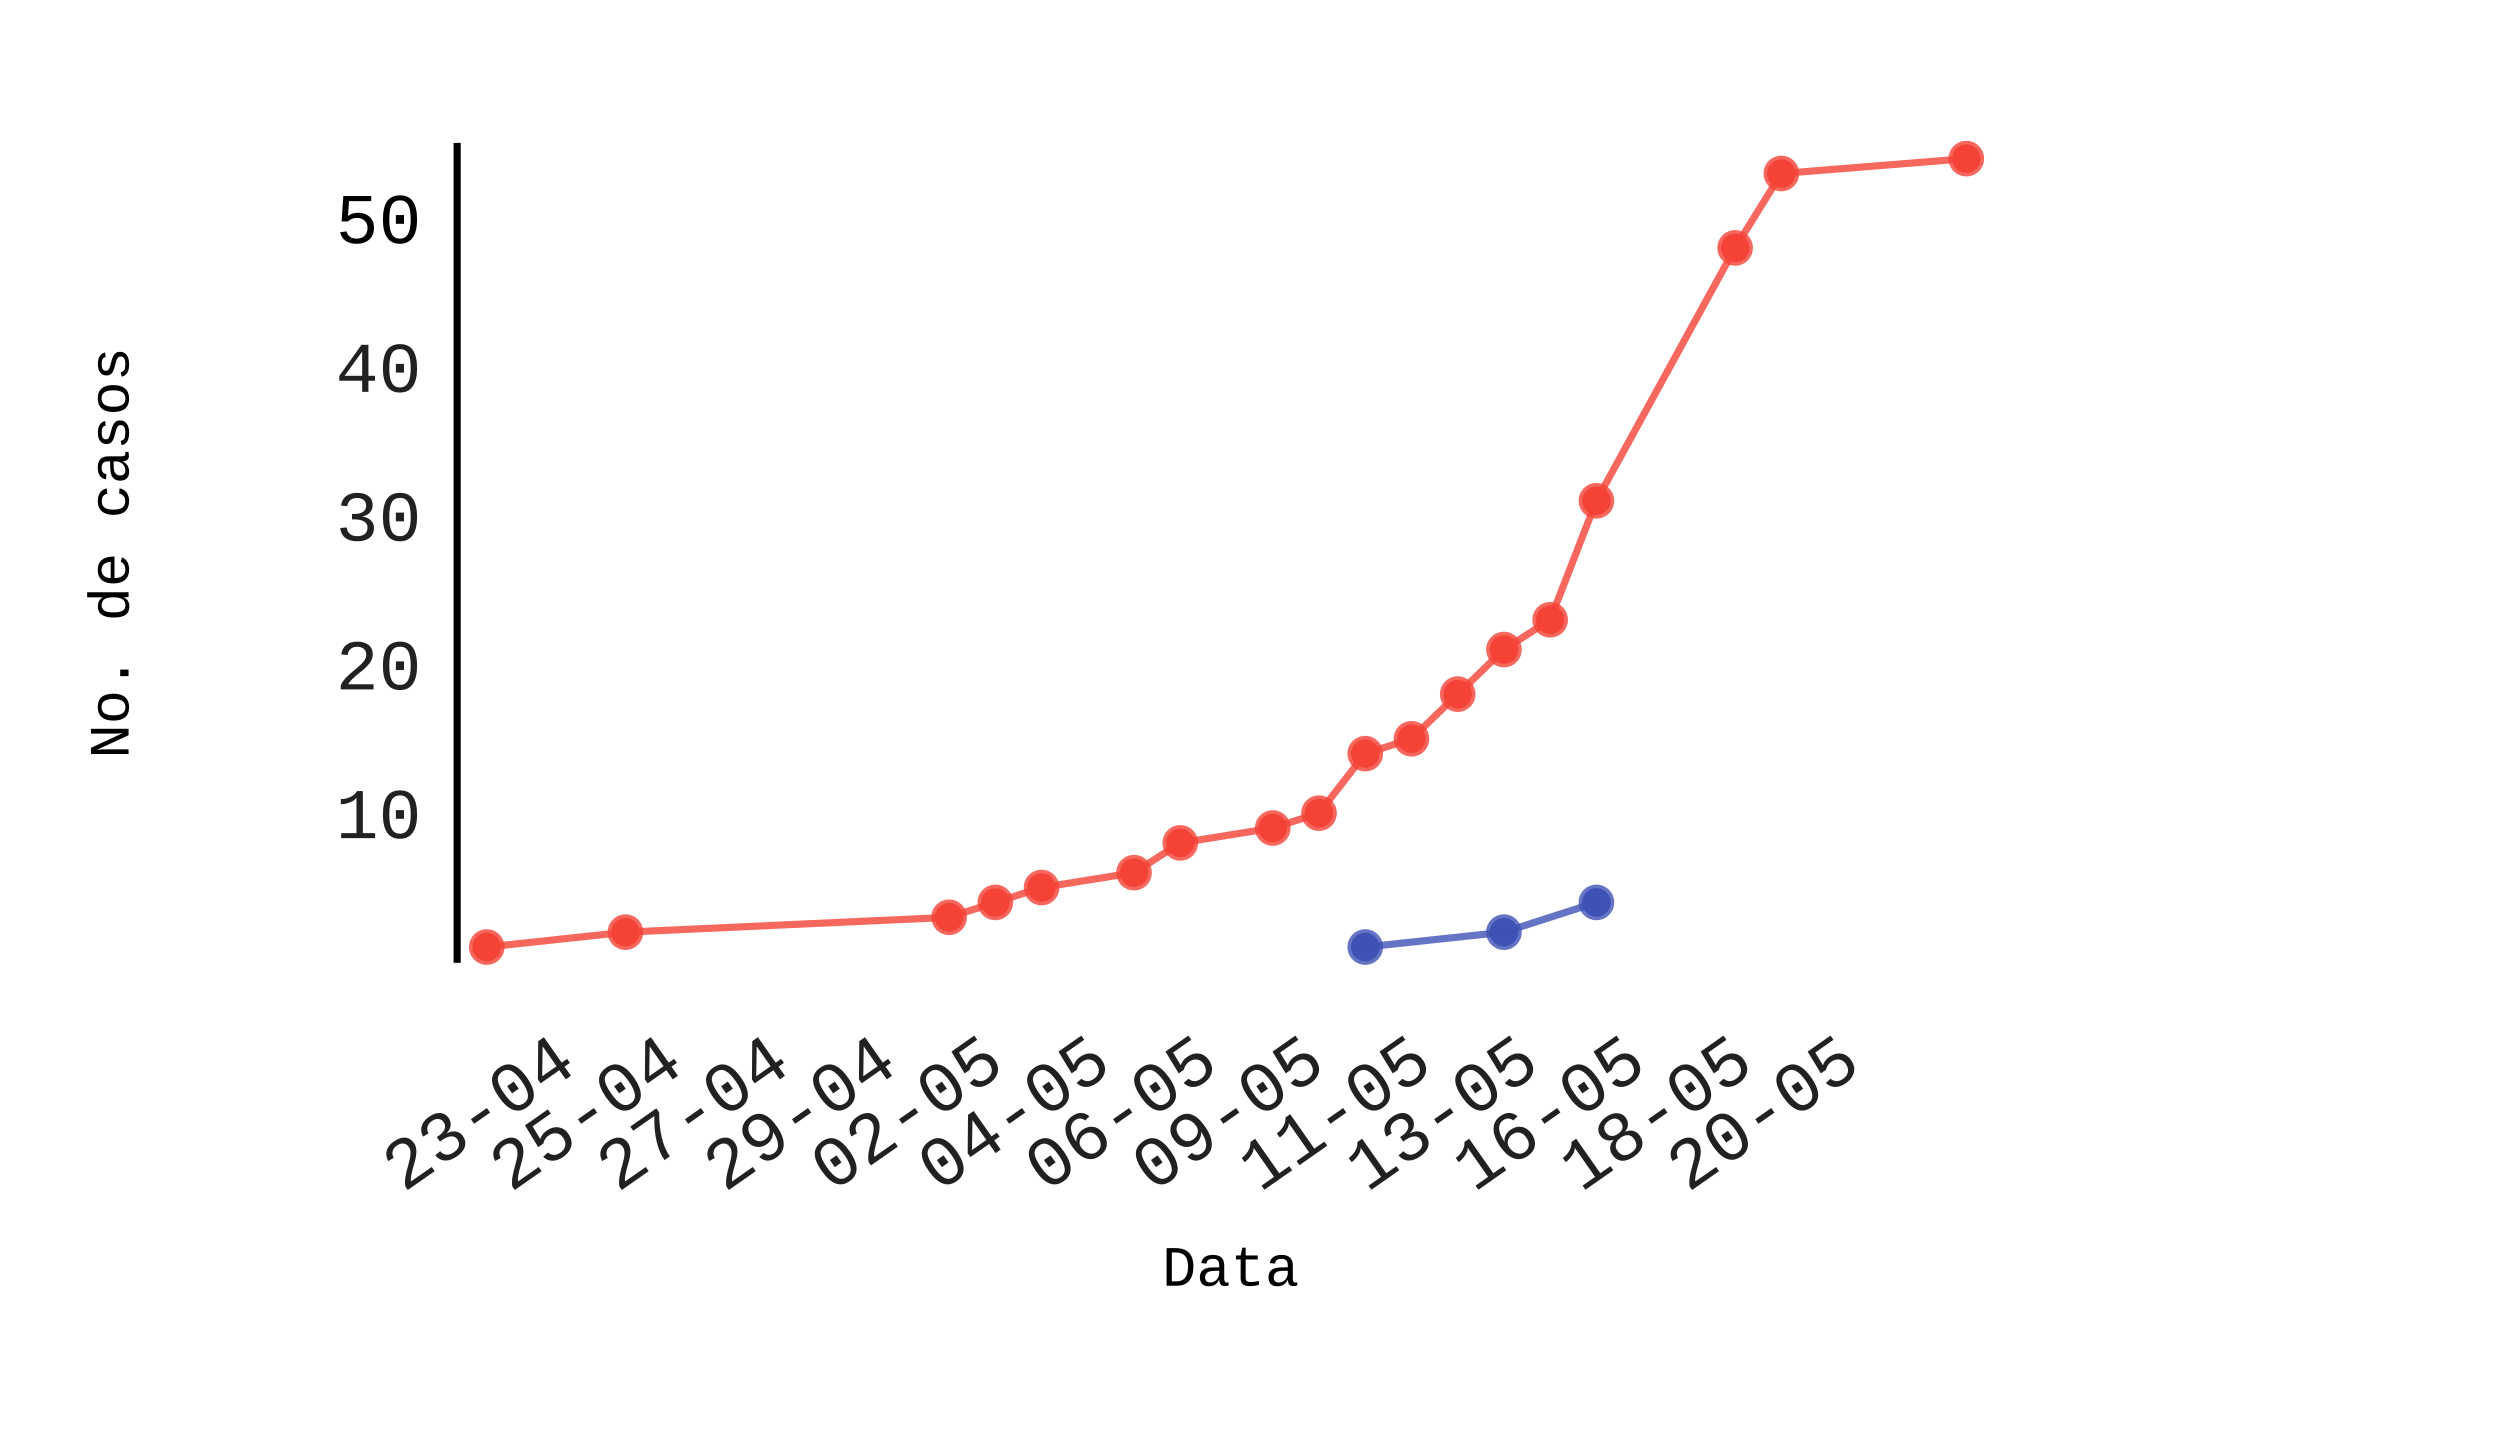
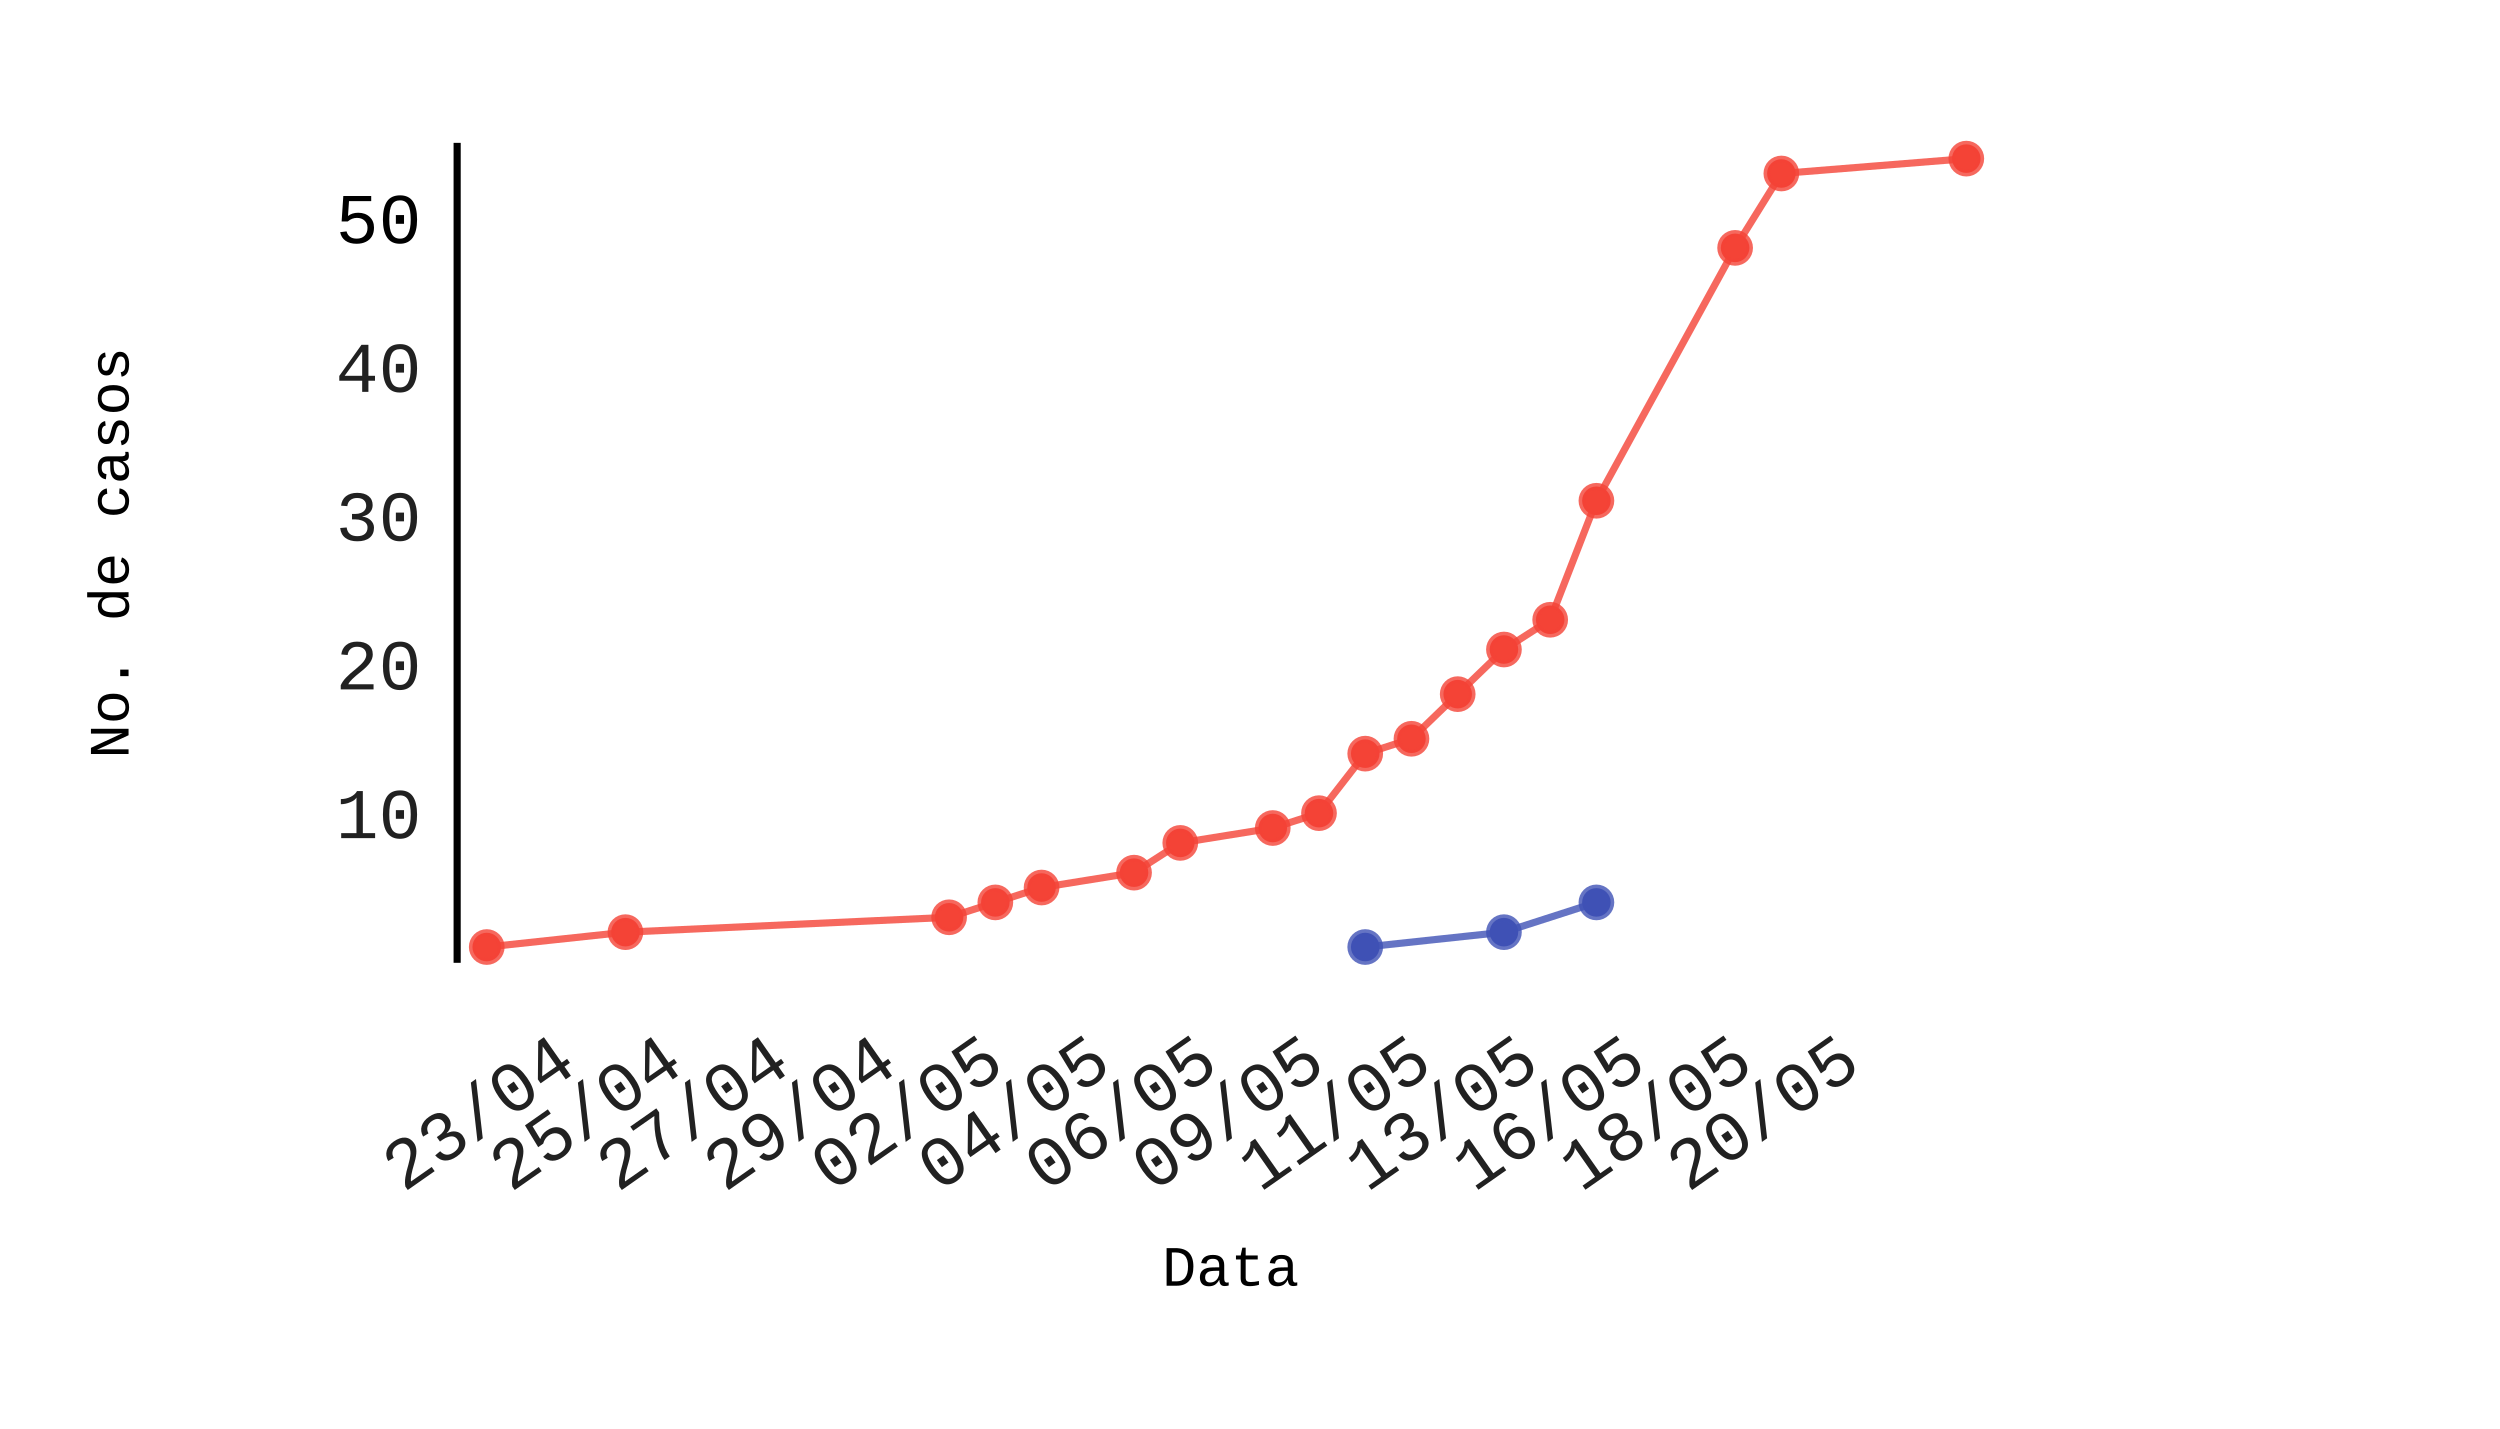
- <svg xmlns="http://www.w3.org/2000/svg" id="chart-b45de855-01f4-46bb-a4fa-69de15ed6251" class="pygal-chart" viewBox="0 0 350 200" width="350" height="200">
+ <svg xmlns="http://www.w3.org/2000/svg" id="chart-ad7daafb-97aa-437b-8ef3-629d88a9de7e" class="pygal-chart" viewBox="0 0 350 200" width="350" height="200">
  <defs>
-     <style type="text/css">#chart-b45de855-01f4-46bb-a4fa-69de15ed6251{-webkit-user-select:none;-webkit-font-smoothing:antialiased;font-family:Consolas,"Liberation Mono",Menlo,Courier,monospace}#chart-b45de855-01f4-46bb-a4fa-69de15ed6251 .title{font-family:Consolas,"Liberation Mono",Menlo,Courier,monospace;font-size:8px}#chart-b45de855-01f4-46bb-a4fa-69de15ed6251 .legends .legend text{font-family:Consolas,"Liberation Mono",Menlo,Courier,monospace;font-size:14px}#chart-b45de855-01f4-46bb-a4fa-69de15ed6251 .axis text{font-family:Consolas,"Liberation Mono",Menlo,Courier,monospace;font-size:10px}#chart-b45de855-01f4-46bb-a4fa-69de15ed6251 .axis text.major{font-family:Consolas,"Liberation Mono",Menlo,Courier,monospace;font-size:10px}#chart-b45de855-01f4-46bb-a4fa-69de15ed6251 .text-overlay text.value{font-family:Consolas,"Liberation Mono",Menlo,Courier,monospace;font-size:16px}#chart-b45de855-01f4-46bb-a4fa-69de15ed6251 .text-overlay text.label{font-family:Consolas,"Liberation Mono",Menlo,Courier,monospace;font-size:10px}#chart-b45de855-01f4-46bb-a4fa-69de15ed6251 .tooltip{font-family:Consolas,"Liberation Mono",Menlo,Courier,monospace;font-size:14px}#chart-b45de855-01f4-46bb-a4fa-69de15ed6251 text.no_data{font-family:Consolas,"Liberation Mono",Menlo,Courier,monospace;font-size:64px}
- #chart-b45de855-01f4-46bb-a4fa-69de15ed6251{background-color:transparent}#chart-b45de855-01f4-46bb-a4fa-69de15ed6251 path,#chart-b45de855-01f4-46bb-a4fa-69de15ed6251 line,#chart-b45de855-01f4-46bb-a4fa-69de15ed6251 rect,#chart-b45de855-01f4-46bb-a4fa-69de15ed6251 circle{-webkit-transition:150ms;-moz-transition:150ms;transition:150ms}#chart-b45de855-01f4-46bb-a4fa-69de15ed6251 .graph &gt; .background{fill:transparent}#chart-b45de855-01f4-46bb-a4fa-69de15ed6251 .plot &gt; .background{fill:rgba(255,255,255,1)}#chart-b45de855-01f4-46bb-a4fa-69de15ed6251 .graph{fill:rgba(0,0,0,.87)}#chart-b45de855-01f4-46bb-a4fa-69de15ed6251 text.no_data{fill:rgba(0,0,0,1)}#chart-b45de855-01f4-46bb-a4fa-69de15ed6251 .title{fill:rgba(0,0,0,1)}#chart-b45de855-01f4-46bb-a4fa-69de15ed6251 .legends .legend text{fill:rgba(0,0,0,.87)}#chart-b45de855-01f4-46bb-a4fa-69de15ed6251 .legends .legend:hover text{fill:rgba(0,0,0,1)}#chart-b45de855-01f4-46bb-a4fa-69de15ed6251 .axis .line{stroke:rgba(0,0,0,1)}#chart-b45de855-01f4-46bb-a4fa-69de15ed6251 .axis .guide.line{stroke:rgba(0,0,0,.54)}#chart-b45de855-01f4-46bb-a4fa-69de15ed6251 .axis .major.line{stroke:rgba(0,0,0,.87)}#chart-b45de855-01f4-46bb-a4fa-69de15ed6251 .axis text.major{fill:rgba(0,0,0,1)}#chart-b45de855-01f4-46bb-a4fa-69de15ed6251 .axis.y .guides:hover .guide.line,#chart-b45de855-01f4-46bb-a4fa-69de15ed6251 .line-graph .axis.x .guides:hover .guide.line,#chart-b45de855-01f4-46bb-a4fa-69de15ed6251 .stackedline-graph .axis.x .guides:hover .guide.line,#chart-b45de855-01f4-46bb-a4fa-69de15ed6251 .xy-graph .axis.x .guides:hover .guide.line{stroke:rgba(0,0,0,1)}#chart-b45de855-01f4-46bb-a4fa-69de15ed6251 .axis .guides:hover text{fill:rgba(0,0,0,1)}#chart-b45de855-01f4-46bb-a4fa-69de15ed6251 .reactive{fill-opacity:.7;stroke-opacity:.8}#chart-b45de855-01f4-46bb-a4fa-69de15ed6251 .ci{stroke:rgba(0,0,0,.87)}#chart-b45de855-01f4-46bb-a4fa-69de15ed6251 .reactive.active,#chart-b45de855-01f4-46bb-a4fa-69de15ed6251 .active .reactive{fill-opacity:.8;stroke-opacity:.9;stroke-width:4}#chart-b45de855-01f4-46bb-a4fa-69de15ed6251 .ci .reactive.active{stroke-width:1.5}#chart-b45de855-01f4-46bb-a4fa-69de15ed6251 .series text{fill:rgba(0,0,0,1)}#chart-b45de855-01f4-46bb-a4fa-69de15ed6251 .tooltip rect{fill:rgba(255,255,255,1);stroke:rgba(0,0,0,1);-webkit-transition:opacity 150ms;-moz-transition:opacity 150ms;transition:opacity 150ms}#chart-b45de855-01f4-46bb-a4fa-69de15ed6251 .tooltip .label{fill:rgba(0,0,0,.87)}#chart-b45de855-01f4-46bb-a4fa-69de15ed6251 .tooltip .label{fill:rgba(0,0,0,.87)}#chart-b45de855-01f4-46bb-a4fa-69de15ed6251 .tooltip .legend{font-size:.8em;fill:rgba(0,0,0,.54)}#chart-b45de855-01f4-46bb-a4fa-69de15ed6251 .tooltip .x_label{font-size:.6em;fill:rgba(0,0,0,1)}#chart-b45de855-01f4-46bb-a4fa-69de15ed6251 .tooltip .xlink{font-size:.5em;text-decoration:underline}#chart-b45de855-01f4-46bb-a4fa-69de15ed6251 .tooltip .value{font-size:1.5em}#chart-b45de855-01f4-46bb-a4fa-69de15ed6251 .bound{font-size:.5em}#chart-b45de855-01f4-46bb-a4fa-69de15ed6251 .max-value{font-size:.75em;fill:rgba(0,0,0,.54)}#chart-b45de855-01f4-46bb-a4fa-69de15ed6251 .map-element{fill:rgba(255,255,255,1);stroke:rgba(0,0,0,.54) !important}#chart-b45de855-01f4-46bb-a4fa-69de15ed6251 .map-element .reactive{fill-opacity:inherit;stroke-opacity:inherit}#chart-b45de855-01f4-46bb-a4fa-69de15ed6251 .color-0,#chart-b45de855-01f4-46bb-a4fa-69de15ed6251 .color-0 a:visited{stroke:#F44336;fill:#F44336}#chart-b45de855-01f4-46bb-a4fa-69de15ed6251 .color-1,#chart-b45de855-01f4-46bb-a4fa-69de15ed6251 .color-1 a:visited{stroke:#3F51B5;fill:#3F51B5}#chart-b45de855-01f4-46bb-a4fa-69de15ed6251 .text-overlay .color-0 text{fill:black}#chart-b45de855-01f4-46bb-a4fa-69de15ed6251 .text-overlay .color-1 text{fill:black}
- #chart-b45de855-01f4-46bb-a4fa-69de15ed6251 text.no_data{text-anchor:middle}#chart-b45de855-01f4-46bb-a4fa-69de15ed6251 .guide.line{fill:none}#chart-b45de855-01f4-46bb-a4fa-69de15ed6251 .centered{text-anchor:middle}#chart-b45de855-01f4-46bb-a4fa-69de15ed6251 .title{text-anchor:middle}#chart-b45de855-01f4-46bb-a4fa-69de15ed6251 .legends .legend text{fill-opacity:1}#chart-b45de855-01f4-46bb-a4fa-69de15ed6251 .axis.x text{text-anchor:middle}#chart-b45de855-01f4-46bb-a4fa-69de15ed6251 .axis.x:not(.web) text[transform]{text-anchor:start}#chart-b45de855-01f4-46bb-a4fa-69de15ed6251 .axis.x:not(.web) text[transform].backwards{text-anchor:end}#chart-b45de855-01f4-46bb-a4fa-69de15ed6251 .axis.y text{text-anchor:end}#chart-b45de855-01f4-46bb-a4fa-69de15ed6251 .axis.y text[transform].backwards{text-anchor:start}#chart-b45de855-01f4-46bb-a4fa-69de15ed6251 .axis.y2 text{text-anchor:start}#chart-b45de855-01f4-46bb-a4fa-69de15ed6251 .axis.y2 text[transform].backwards{text-anchor:end}#chart-b45de855-01f4-46bb-a4fa-69de15ed6251 .axis .guide.line{stroke-dasharray:4,4}#chart-b45de855-01f4-46bb-a4fa-69de15ed6251 .axis .major.guide.line{stroke-dasharray:6,6}#chart-b45de855-01f4-46bb-a4fa-69de15ed6251 .horizontal .axis.y .guide.line,#chart-b45de855-01f4-46bb-a4fa-69de15ed6251 .horizontal .axis.y2 .guide.line,#chart-b45de855-01f4-46bb-a4fa-69de15ed6251 .vertical .axis.x .guide.line{opacity:0}#chart-b45de855-01f4-46bb-a4fa-69de15ed6251 .horizontal .axis.always_show .guide.line,#chart-b45de855-01f4-46bb-a4fa-69de15ed6251 .vertical .axis.always_show .guide.line{opacity:1 !important}#chart-b45de855-01f4-46bb-a4fa-69de15ed6251 .axis.y .guides:hover .guide.line,#chart-b45de855-01f4-46bb-a4fa-69de15ed6251 .axis.y2 .guides:hover .guide.line,#chart-b45de855-01f4-46bb-a4fa-69de15ed6251 .axis.x .guides:hover .guide.line{opacity:1}#chart-b45de855-01f4-46bb-a4fa-69de15ed6251 .axis .guides:hover text{opacity:1}#chart-b45de855-01f4-46bb-a4fa-69de15ed6251 .nofill{fill:none}#chart-b45de855-01f4-46bb-a4fa-69de15ed6251 .subtle-fill{fill-opacity:.2}#chart-b45de855-01f4-46bb-a4fa-69de15ed6251 .dot{stroke-width:1px;fill-opacity:1}#chart-b45de855-01f4-46bb-a4fa-69de15ed6251 .dot.active{stroke-width:5px}#chart-b45de855-01f4-46bb-a4fa-69de15ed6251 .dot.negative{fill:transparent}#chart-b45de855-01f4-46bb-a4fa-69de15ed6251 text,#chart-b45de855-01f4-46bb-a4fa-69de15ed6251 tspan{stroke:none !important}#chart-b45de855-01f4-46bb-a4fa-69de15ed6251 .series text.active{opacity:1}#chart-b45de855-01f4-46bb-a4fa-69de15ed6251 .tooltip rect{fill-opacity:.95;stroke-width:.5}#chart-b45de855-01f4-46bb-a4fa-69de15ed6251 .tooltip text{fill-opacity:1}#chart-b45de855-01f4-46bb-a4fa-69de15ed6251 .showable{visibility:hidden}#chart-b45de855-01f4-46bb-a4fa-69de15ed6251 .showable.shown{visibility:visible}#chart-b45de855-01f4-46bb-a4fa-69de15ed6251 .gauge-background{fill:rgba(229,229,229,1);stroke:none}#chart-b45de855-01f4-46bb-a4fa-69de15ed6251 .bg-lines{stroke:transparent;stroke-width:2px}</style>
+     <style type="text/css">#chart-ad7daafb-97aa-437b-8ef3-629d88a9de7e{-webkit-user-select:none;-webkit-font-smoothing:antialiased;font-family:Consolas,"Liberation Mono",Menlo,Courier,monospace}#chart-ad7daafb-97aa-437b-8ef3-629d88a9de7e .title{font-family:Consolas,"Liberation Mono",Menlo,Courier,monospace;font-size:8px}#chart-ad7daafb-97aa-437b-8ef3-629d88a9de7e .legends .legend text{font-family:Consolas,"Liberation Mono",Menlo,Courier,monospace;font-size:14px}#chart-ad7daafb-97aa-437b-8ef3-629d88a9de7e .axis text{font-family:Consolas,"Liberation Mono",Menlo,Courier,monospace;font-size:10px}#chart-ad7daafb-97aa-437b-8ef3-629d88a9de7e .axis text.major{font-family:Consolas,"Liberation Mono",Menlo,Courier,monospace;font-size:10px}#chart-ad7daafb-97aa-437b-8ef3-629d88a9de7e .text-overlay text.value{font-family:Consolas,"Liberation Mono",Menlo,Courier,monospace;font-size:16px}#chart-ad7daafb-97aa-437b-8ef3-629d88a9de7e .text-overlay text.label{font-family:Consolas,"Liberation Mono",Menlo,Courier,monospace;font-size:10px}#chart-ad7daafb-97aa-437b-8ef3-629d88a9de7e .tooltip{font-family:Consolas,"Liberation Mono",Menlo,Courier,monospace;font-size:14px}#chart-ad7daafb-97aa-437b-8ef3-629d88a9de7e text.no_data{font-family:Consolas,"Liberation Mono",Menlo,Courier,monospace;font-size:64px}
+ #chart-ad7daafb-97aa-437b-8ef3-629d88a9de7e{background-color:transparent}#chart-ad7daafb-97aa-437b-8ef3-629d88a9de7e path,#chart-ad7daafb-97aa-437b-8ef3-629d88a9de7e line,#chart-ad7daafb-97aa-437b-8ef3-629d88a9de7e rect,#chart-ad7daafb-97aa-437b-8ef3-629d88a9de7e circle{-webkit-transition:150ms;-moz-transition:150ms;transition:150ms}#chart-ad7daafb-97aa-437b-8ef3-629d88a9de7e .graph &gt; .background{fill:transparent}#chart-ad7daafb-97aa-437b-8ef3-629d88a9de7e .plot &gt; .background{fill:rgba(255,255,255,1)}#chart-ad7daafb-97aa-437b-8ef3-629d88a9de7e .graph{fill:rgba(0,0,0,.87)}#chart-ad7daafb-97aa-437b-8ef3-629d88a9de7e text.no_data{fill:rgba(0,0,0,1)}#chart-ad7daafb-97aa-437b-8ef3-629d88a9de7e .title{fill:rgba(0,0,0,1)}#chart-ad7daafb-97aa-437b-8ef3-629d88a9de7e .legends .legend text{fill:rgba(0,0,0,.87)}#chart-ad7daafb-97aa-437b-8ef3-629d88a9de7e .legends .legend:hover text{fill:rgba(0,0,0,1)}#chart-ad7daafb-97aa-437b-8ef3-629d88a9de7e .axis .line{stroke:rgba(0,0,0,1)}#chart-ad7daafb-97aa-437b-8ef3-629d88a9de7e .axis .guide.line{stroke:rgba(0,0,0,.54)}#chart-ad7daafb-97aa-437b-8ef3-629d88a9de7e .axis .major.line{stroke:rgba(0,0,0,.87)}#chart-ad7daafb-97aa-437b-8ef3-629d88a9de7e .axis text.major{fill:rgba(0,0,0,1)}#chart-ad7daafb-97aa-437b-8ef3-629d88a9de7e .axis.y .guides:hover .guide.line,#chart-ad7daafb-97aa-437b-8ef3-629d88a9de7e .line-graph .axis.x .guides:hover .guide.line,#chart-ad7daafb-97aa-437b-8ef3-629d88a9de7e .stackedline-graph .axis.x .guides:hover .guide.line,#chart-ad7daafb-97aa-437b-8ef3-629d88a9de7e .xy-graph .axis.x .guides:hover .guide.line{stroke:rgba(0,0,0,1)}#chart-ad7daafb-97aa-437b-8ef3-629d88a9de7e .axis .guides:hover text{fill:rgba(0,0,0,1)}#chart-ad7daafb-97aa-437b-8ef3-629d88a9de7e .reactive{fill-opacity:.7;stroke-opacity:.8}#chart-ad7daafb-97aa-437b-8ef3-629d88a9de7e .ci{stroke:rgba(0,0,0,.87)}#chart-ad7daafb-97aa-437b-8ef3-629d88a9de7e .reactive.active,#chart-ad7daafb-97aa-437b-8ef3-629d88a9de7e .active .reactive{fill-opacity:.8;stroke-opacity:.9;stroke-width:4}#chart-ad7daafb-97aa-437b-8ef3-629d88a9de7e .ci .reactive.active{stroke-width:1.5}#chart-ad7daafb-97aa-437b-8ef3-629d88a9de7e .series text{fill:rgba(0,0,0,1)}#chart-ad7daafb-97aa-437b-8ef3-629d88a9de7e .tooltip rect{fill:rgba(255,255,255,1);stroke:rgba(0,0,0,1);-webkit-transition:opacity 150ms;-moz-transition:opacity 150ms;transition:opacity 150ms}#chart-ad7daafb-97aa-437b-8ef3-629d88a9de7e .tooltip .label{fill:rgba(0,0,0,.87)}#chart-ad7daafb-97aa-437b-8ef3-629d88a9de7e .tooltip .label{fill:rgba(0,0,0,.87)}#chart-ad7daafb-97aa-437b-8ef3-629d88a9de7e .tooltip .legend{font-size:.8em;fill:rgba(0,0,0,.54)}#chart-ad7daafb-97aa-437b-8ef3-629d88a9de7e .tooltip .x_label{font-size:.6em;fill:rgba(0,0,0,1)}#chart-ad7daafb-97aa-437b-8ef3-629d88a9de7e .tooltip .xlink{font-size:.5em;text-decoration:underline}#chart-ad7daafb-97aa-437b-8ef3-629d88a9de7e .tooltip .value{font-size:1.5em}#chart-ad7daafb-97aa-437b-8ef3-629d88a9de7e .bound{font-size:.5em}#chart-ad7daafb-97aa-437b-8ef3-629d88a9de7e .max-value{font-size:.75em;fill:rgba(0,0,0,.54)}#chart-ad7daafb-97aa-437b-8ef3-629d88a9de7e .map-element{fill:rgba(255,255,255,1);stroke:rgba(0,0,0,.54) !important}#chart-ad7daafb-97aa-437b-8ef3-629d88a9de7e .map-element .reactive{fill-opacity:inherit;stroke-opacity:inherit}#chart-ad7daafb-97aa-437b-8ef3-629d88a9de7e .color-0,#chart-ad7daafb-97aa-437b-8ef3-629d88a9de7e .color-0 a:visited{stroke:#F44336;fill:#F44336}#chart-ad7daafb-97aa-437b-8ef3-629d88a9de7e .color-1,#chart-ad7daafb-97aa-437b-8ef3-629d88a9de7e .color-1 a:visited{stroke:#3F51B5;fill:#3F51B5}#chart-ad7daafb-97aa-437b-8ef3-629d88a9de7e .text-overlay .color-0 text{fill:black}#chart-ad7daafb-97aa-437b-8ef3-629d88a9de7e .text-overlay .color-1 text{fill:black}
+ #chart-ad7daafb-97aa-437b-8ef3-629d88a9de7e text.no_data{text-anchor:middle}#chart-ad7daafb-97aa-437b-8ef3-629d88a9de7e .guide.line{fill:none}#chart-ad7daafb-97aa-437b-8ef3-629d88a9de7e .centered{text-anchor:middle}#chart-ad7daafb-97aa-437b-8ef3-629d88a9de7e .title{text-anchor:middle}#chart-ad7daafb-97aa-437b-8ef3-629d88a9de7e .legends .legend text{fill-opacity:1}#chart-ad7daafb-97aa-437b-8ef3-629d88a9de7e .axis.x text{text-anchor:middle}#chart-ad7daafb-97aa-437b-8ef3-629d88a9de7e .axis.x:not(.web) text[transform]{text-anchor:start}#chart-ad7daafb-97aa-437b-8ef3-629d88a9de7e .axis.x:not(.web) text[transform].backwards{text-anchor:end}#chart-ad7daafb-97aa-437b-8ef3-629d88a9de7e .axis.y text{text-anchor:end}#chart-ad7daafb-97aa-437b-8ef3-629d88a9de7e .axis.y text[transform].backwards{text-anchor:start}#chart-ad7daafb-97aa-437b-8ef3-629d88a9de7e .axis.y2 text{text-anchor:start}#chart-ad7daafb-97aa-437b-8ef3-629d88a9de7e .axis.y2 text[transform].backwards{text-anchor:end}#chart-ad7daafb-97aa-437b-8ef3-629d88a9de7e .axis .guide.line{stroke-dasharray:4,4}#chart-ad7daafb-97aa-437b-8ef3-629d88a9de7e .axis .major.guide.line{stroke-dasharray:6,6}#chart-ad7daafb-97aa-437b-8ef3-629d88a9de7e .horizontal .axis.y .guide.line,#chart-ad7daafb-97aa-437b-8ef3-629d88a9de7e .horizontal .axis.y2 .guide.line,#chart-ad7daafb-97aa-437b-8ef3-629d88a9de7e .vertical .axis.x .guide.line{opacity:0}#chart-ad7daafb-97aa-437b-8ef3-629d88a9de7e .horizontal .axis.always_show .guide.line,#chart-ad7daafb-97aa-437b-8ef3-629d88a9de7e .vertical .axis.always_show .guide.line{opacity:1 !important}#chart-ad7daafb-97aa-437b-8ef3-629d88a9de7e .axis.y .guides:hover .guide.line,#chart-ad7daafb-97aa-437b-8ef3-629d88a9de7e .axis.y2 .guides:hover .guide.line,#chart-ad7daafb-97aa-437b-8ef3-629d88a9de7e .axis.x .guides:hover .guide.line{opacity:1}#chart-ad7daafb-97aa-437b-8ef3-629d88a9de7e .axis .guides:hover text{opacity:1}#chart-ad7daafb-97aa-437b-8ef3-629d88a9de7e .nofill{fill:none}#chart-ad7daafb-97aa-437b-8ef3-629d88a9de7e .subtle-fill{fill-opacity:.2}#chart-ad7daafb-97aa-437b-8ef3-629d88a9de7e .dot{stroke-width:1px;fill-opacity:1}#chart-ad7daafb-97aa-437b-8ef3-629d88a9de7e .dot.active{stroke-width:5px}#chart-ad7daafb-97aa-437b-8ef3-629d88a9de7e .dot.negative{fill:transparent}#chart-ad7daafb-97aa-437b-8ef3-629d88a9de7e text,#chart-ad7daafb-97aa-437b-8ef3-629d88a9de7e tspan{stroke:none !important}#chart-ad7daafb-97aa-437b-8ef3-629d88a9de7e .series text.active{opacity:1}#chart-ad7daafb-97aa-437b-8ef3-629d88a9de7e .tooltip rect{fill-opacity:.95;stroke-width:.5}#chart-ad7daafb-97aa-437b-8ef3-629d88a9de7e .tooltip text{fill-opacity:1}#chart-ad7daafb-97aa-437b-8ef3-629d88a9de7e .showable{visibility:hidden}#chart-ad7daafb-97aa-437b-8ef3-629d88a9de7e .showable.shown{visibility:visible}#chart-ad7daafb-97aa-437b-8ef3-629d88a9de7e .gauge-background{fill:rgba(229,229,229,1);stroke:none}#chart-ad7daafb-97aa-437b-8ef3-629d88a9de7e .bg-lines{stroke:transparent;stroke-width:2px}</style>
  </defs>
  <g class="graph datetimeline-graph vertical">
    <rect x="0" y="0" width="350" height="200" class="background" />
    <g transform="translate(64, 20)" class="plot">
      <rect x="0" y="0" width="215.425" height="114.793" class="background" />
      <g class="axis y">
        <g class="guides">
          <text x="-5" y="97.342" class="">10</text>
        </g>
        <g class="guides">
          <text x="-5" y="76.516" class="">20</text>
        </g>
        <g class="guides">
          <text x="-5" y="55.69" class="">30</text>
        </g>
        <g class="guides">
          <text x="-5" y="34.864" class="">40</text>
        </g>
        <g class="guides">
          <text x="-5" y="14.038" class="major">50</text>
        </g>
      </g>
      <g class="axis x">
        <path d="M0 0 v114.793" class="line" />
        <g class="guides">
          <path d="M17.089 0 v114.793" class="guide line" />
-           <text x="17.089" y="129.793" class="backwards" transform="rotate(325 17.08904 129.7927)">23-04</text>
+           <text x="17.089" y="129.793" class="backwards" transform="rotate(325 17.08904 129.7927)">23/04</text>
        </g>
        <g class="guides">
          <path d="M32.073 0 v114.793" class="guide line" />
-           <text x="32.073" y="129.793" class="backwards" transform="rotate(325 32.07311 129.7927)">25-04</text>
+           <text x="32.073" y="129.793" class="backwards" transform="rotate(325 32.07311 129.7927)">25/04</text>
        </g>
        <g class="guides">
          <path d="M47.057 0 v114.793" class="guide line" />
-           <text x="47.057" y="129.793" class="backwards" transform="rotate(325 47.05719 129.7927)">27-04</text>
+           <text x="47.057" y="129.793" class="backwards" transform="rotate(325 47.05719 129.7927)">27/04</text>
        </g>
        <g class="guides">
          <path d="M62.041 0 v114.793" class="guide line" />
-           <text x="62.041" y="129.793" class="backwards" transform="rotate(325 62.04126 129.7927)">29-04</text>
+           <text x="62.041" y="129.793" class="backwards" transform="rotate(325 62.04126 129.7927)">29/04</text>
        </g>
        <g class="guides">
          <path d="M77.025 0 v114.793" class="guide line" />
-           <text x="77.025" y="129.793" class="backwards" transform="rotate(325 77.02533 129.7927)">02-05</text>
+           <text x="77.025" y="129.793" class="backwards" transform="rotate(325 77.02533 129.7927)">02/05</text>
        </g>
        <g class="guides">
          <path d="M92.009 0 v114.793" class="guide line" />
-           <text x="92.009" y="129.793" class="backwards" transform="rotate(325 92.00941 129.7927)">04-05</text>
+           <text x="92.009" y="129.793" class="backwards" transform="rotate(325 92.00941 129.7927)">04/05</text>
        </g>
        <g class="guides">
          <path d="M106.993 0 v114.793" class="guide line" />
-           <text x="106.993" y="129.793" class="backwards" transform="rotate(325 106.9935 129.7927)">06-05</text>
+           <text x="106.993" y="129.793" class="backwards" transform="rotate(325 106.9935 129.7927)">06/05</text>
        </g>
        <g class="guides">
          <path d="M121.978 0 v114.793" class="guide line" />
-           <text x="121.978" y="129.793" class="backwards" transform="rotate(325 121.9776 129.7927)">09-05</text>
+           <text x="121.978" y="129.793" class="backwards" transform="rotate(325 121.9776 129.7927)">09/05</text>
        </g>
        <g class="guides">
          <path d="M136.962 0 v114.793" class="guide line" />
-           <text x="136.962" y="129.793" class="backwards" transform="rotate(325 136.9616 129.7927)">11-05</text>
+           <text x="136.962" y="129.793" class="backwards" transform="rotate(325 136.9616 129.7927)">11/05</text>
        </g>
        <g class="guides">
          <path d="M151.946 0 v114.793" class="guide line" />
-           <text x="151.946" y="129.793" class="backwards" transform="rotate(325 151.9457 129.7927)">13-05</text>
+           <text x="151.946" y="129.793" class="backwards" transform="rotate(325 151.9457 129.7927)">13/05</text>
        </g>
        <g class="guides">
          <path d="M166.93 0 v114.793" class="guide line" />
-           <text x="166.93" y="129.793" class="backwards" transform="rotate(325 166.9298 129.7927)">16-05</text>
+           <text x="166.93" y="129.793" class="backwards" transform="rotate(325 166.9298 129.7927)">16/05</text>
        </g>
        <g class="guides">
          <path d="M181.914 0 v114.793" class="guide line" />
-           <text x="181.914" y="129.793" class="backwards" transform="rotate(325 181.9139 129.7927)">18-05</text>
+           <text x="181.914" y="129.793" class="backwards" transform="rotate(325 181.9139 129.7927)">18/05</text>
        </g>
        <g class="guides">
          <path d="M196.898 0 v114.793" class="guide line" />
-           <text x="196.898" y="129.793" class="backwards" transform="rotate(325 196.8979 129.7927)">20-05</text>
+           <text x="196.898" y="129.793" class="backwards" transform="rotate(325 196.8979 129.7927)">20/05</text>
        </g>
      </g>
      <g class="series serie-0 color-0">
        <path d="M4.143 112.585 L23.562 110.503 68.874 108.42 75.347 106.337 81.82 104.255 94.766 102.172 101.24 98.007 114.186 95.924 120.659 93.842 127.132 85.511 133.605 83.429 140.078 77.181 146.551 70.933 153.025 66.768 159.498 50.107 178.917 14.703 185.39 4.29 211.283 2.208" class="line reactive nofill" />
      </g>
      <g class="series serie-1 color-1">
        <path d="M127.132 112.585 L146.551 110.503 159.498 106.337" class="line reactive nofill" />
      </g>
    </g>
    <g class="titles">
      <text x="172.287" y="180.0" class="title">Data</text>
      <text x="0" y="95.396" class="title" transform="rotate(-90 0 77.39635)">No. de casos</text>
    </g>
    <g transform="translate(64, 20)" class="plot overlay">
      <g class="series serie-0 color-0">
        <g class="dots">
          <circle cx="4.143" cy="112.585" r="2" class="dot reactive tooltip-trigger" />
        </g>
        <g class="dots">
          <circle cx="23.562" cy="110.503" r="2" class="dot reactive tooltip-trigger" />
        </g>
        <g class="dots">
          <circle cx="68.874" cy="108.42" r="2" class="dot reactive tooltip-trigger" />
        </g>
        <g class="dots">
          <circle cx="75.347" cy="106.337" r="2" class="dot reactive tooltip-trigger" />
        </g>
        <g class="dots">
          <circle cx="81.82" cy="104.255" r="2" class="dot reactive tooltip-trigger" />
        </g>
        <g class="dots">
          <circle cx="94.766" cy="102.172" r="2" class="dot reactive tooltip-trigger" />
        </g>
        <g class="dots">
          <circle cx="101.24" cy="98.007" r="2" class="dot reactive tooltip-trigger" />
        </g>
        <g class="dots">
          <circle cx="114.186" cy="95.924" r="2" class="dot reactive tooltip-trigger" />
        </g>
        <g class="dots">
          <circle cx="120.659" cy="93.842" r="2" class="dot reactive tooltip-trigger" />
        </g>
        <g class="dots">
          <circle cx="127.132" cy="85.511" r="2" class="dot reactive tooltip-trigger" />
        </g>
        <g class="dots">
          <circle cx="133.605" cy="83.429" r="2" class="dot reactive tooltip-trigger" />
        </g>
        <g class="dots">
          <circle cx="140.078" cy="77.181" r="2" class="dot reactive tooltip-trigger" />
        </g>
        <g class="dots">
          <circle cx="146.551" cy="70.933" r="2" class="dot reactive tooltip-trigger" />
        </g>
        <g class="dots">
          <circle cx="153.025" cy="66.768" r="2" class="dot reactive tooltip-trigger" />
        </g>
        <g class="dots">
          <circle cx="159.498" cy="50.107" r="2" class="dot reactive tooltip-trigger" />
        </g>
        <g class="dots">
          <circle cx="178.917" cy="14.703" r="2" class="dot reactive tooltip-trigger" />
        </g>
        <g class="dots">
          <circle cx="185.39" cy="4.29" r="2" class="dot reactive tooltip-trigger" />
        </g>
        <g class="dots">
          <circle cx="211.283" cy="2.208" r="2" class="dot reactive tooltip-trigger" />
        </g>
      </g>
      <g class="series serie-1 color-1">
        <g class="dots">
          <circle cx="127.132" cy="112.585" r="2" class="dot reactive tooltip-trigger" />
        </g>
        <g class="dots">
          <circle cx="146.551" cy="110.503" r="2" class="dot reactive tooltip-trigger" />
        </g>
        <g class="dots">
          <circle cx="159.498" cy="106.337" r="2" class="dot reactive tooltip-trigger" />
        </g>
      </g>
    </g>
    <g transform="translate(64, 20)" class="plot text-overlay">
      <g class="series serie-0 color-0" />
      <g class="series serie-1 color-1" />
    </g>
    <g transform="translate(64, 20)" class="plot tooltip-overlay">
      <g transform="translate(0 0)" style="opacity: 0" class="tooltip">
        <rect rx="10" ry="10" width="0" height="0" class="tooltip-box" />
        <g class="text" />
      </g>
    </g>
  </g>
</svg>
